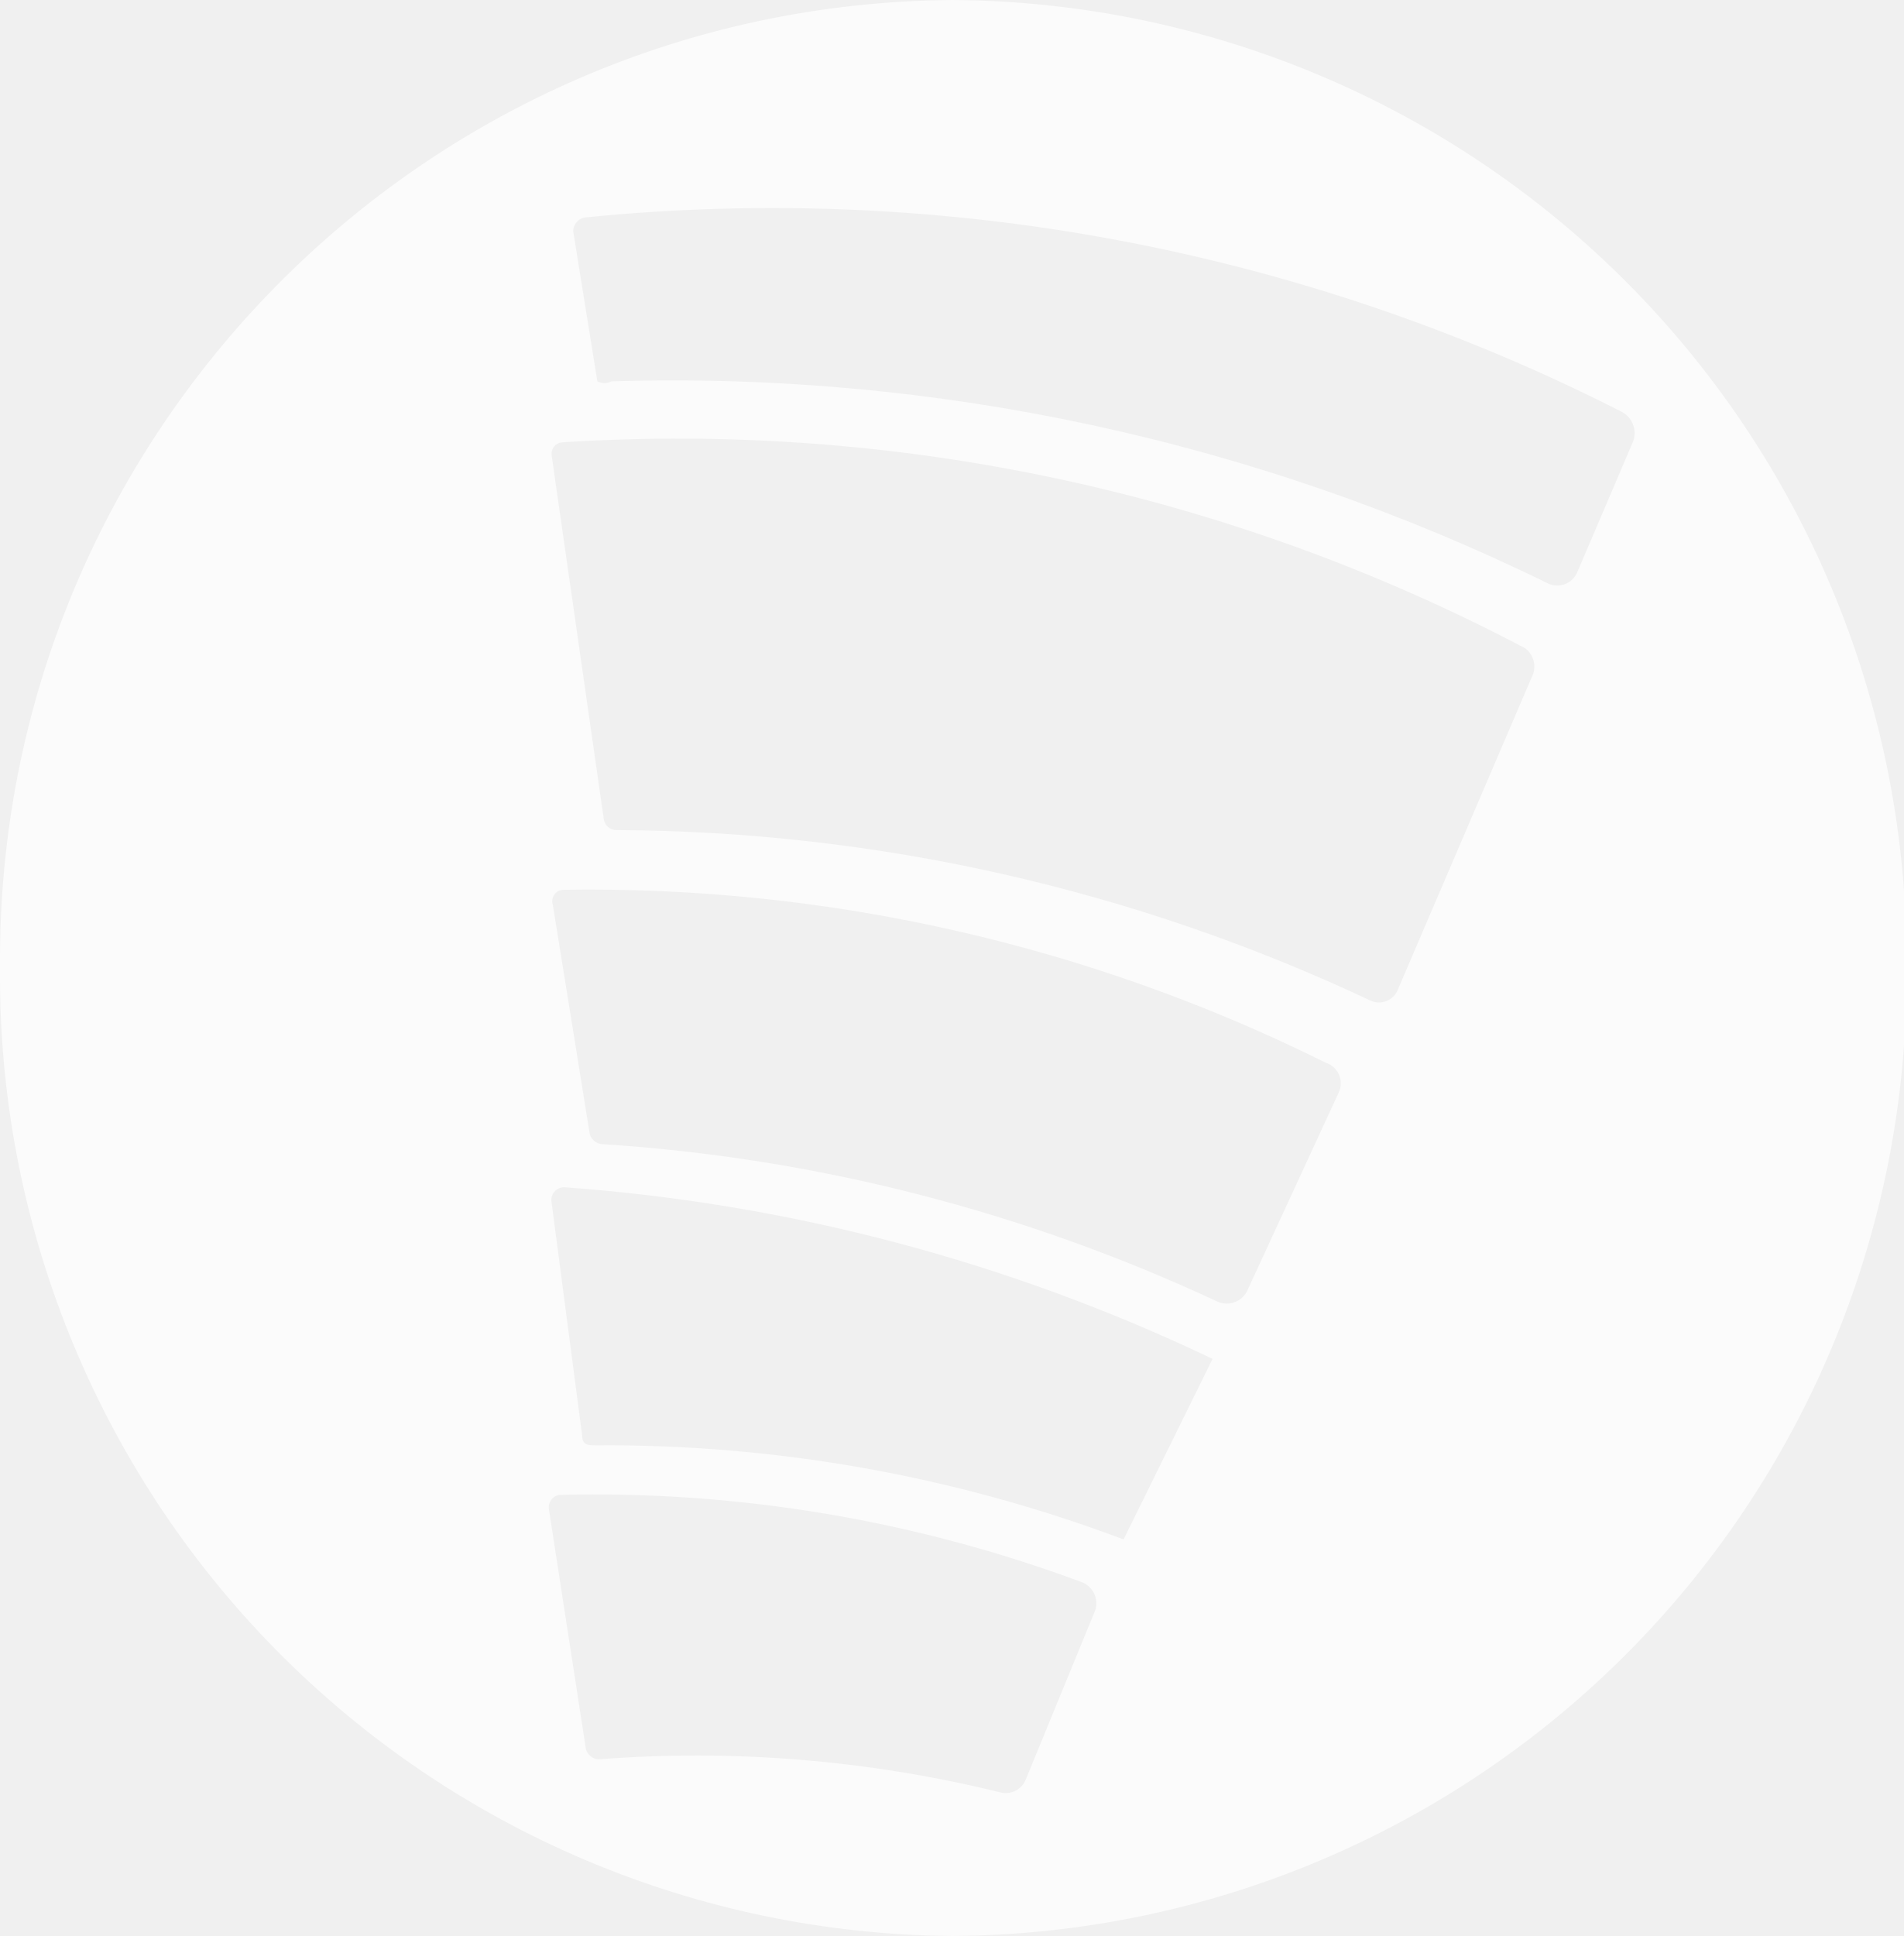
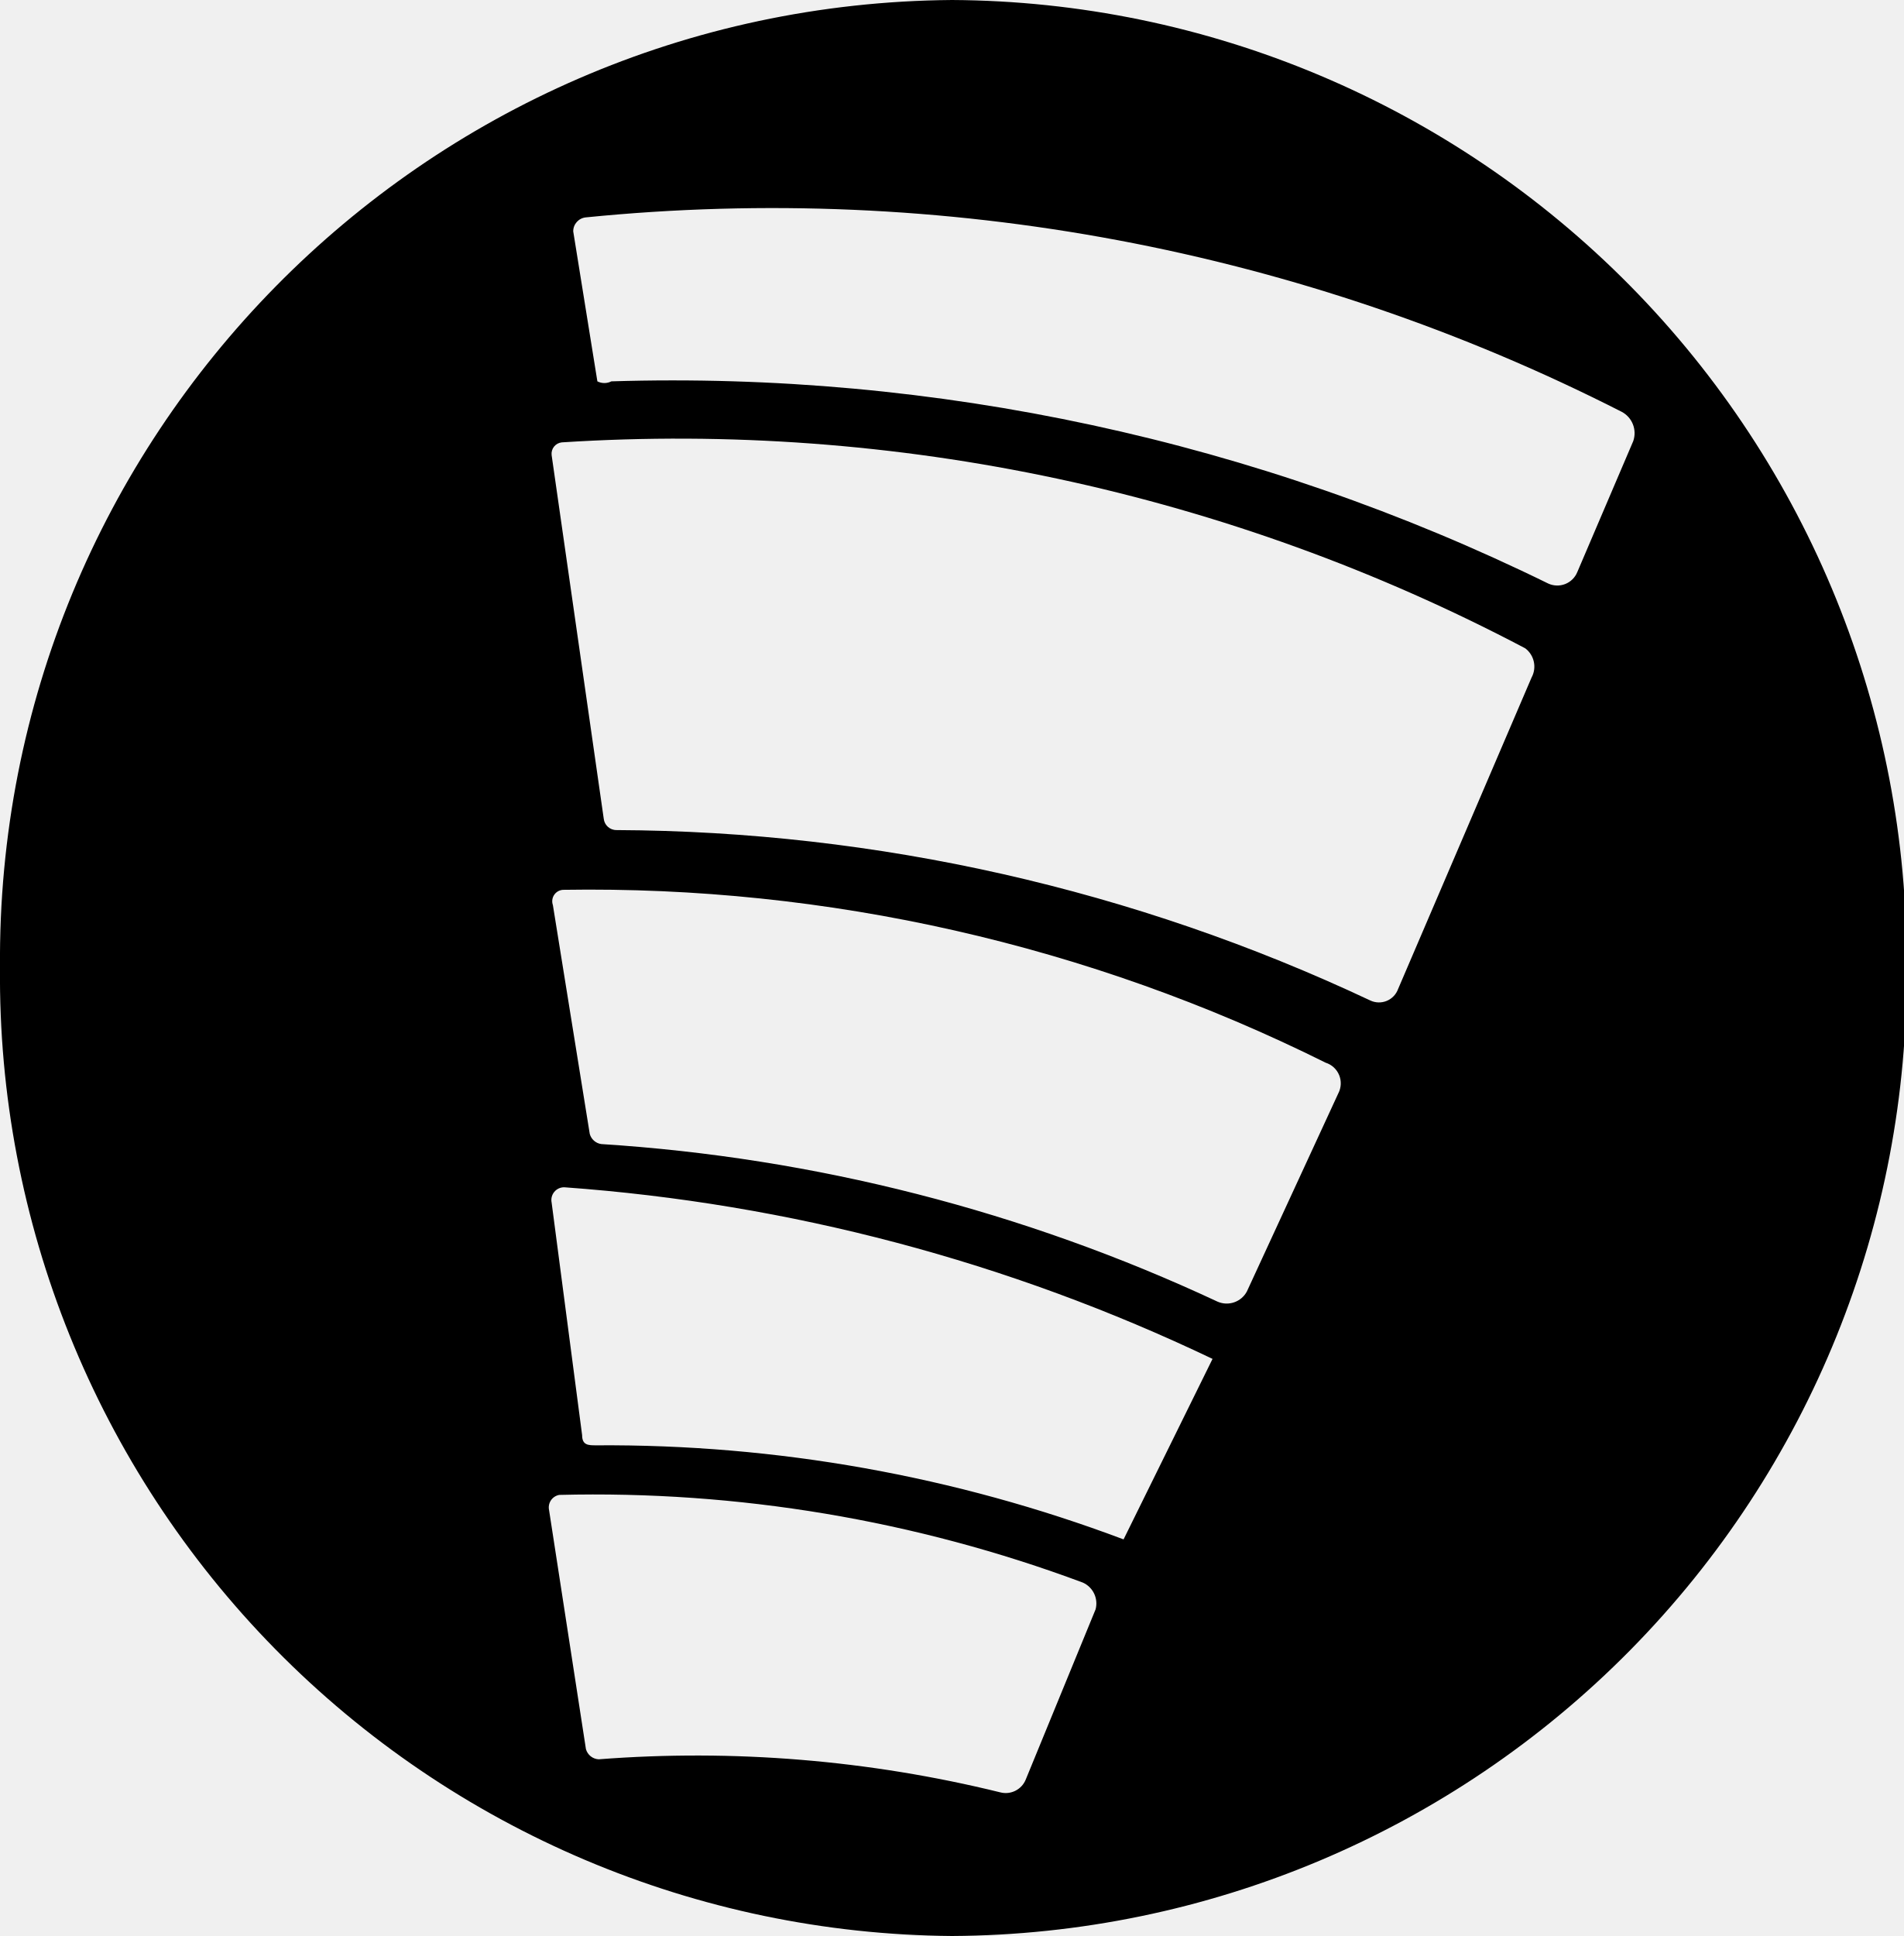
<svg xmlns="http://www.w3.org/2000/svg" viewBox="0 0 14.98 15.23">
-   <defs>
-     <style>.cls-1{fill:#fff;opacity:0.7;}</style>
-   </defs>
-   <g id="Layer_2" data-name="Layer 2">
-     <g id="Layer_1-2" data-name="Layer 1">
-       <path class="cls-1" d="M7.49,0A7.55,7.55,0,0,0,0,7.61a7.55,7.55,0,0,0,7.49,7.62A7.55,7.55,0,0,0,15,7.61,7.55,7.55,0,0,0,7.49,0ZM8.62,12.66,8.07,14a.17.17,0,0,1-.2.1,10,10,0,0,0-3.16-.26.11.11,0,0,1-.1-.08l-.29-1.88a.1.1,0,0,1,.08-.12,11,11,0,0,1,4.12.69A.18.18,0,0,1,8.62,12.66Zm.22-.55a11.55,11.55,0,0,0-4.15-.74c-.06,0-.11,0-.11-.08L4.34,9.46a.1.1,0,0,1,.1-.12,14.19,14.19,0,0,1,5.1,1.35ZM10.53,8.6l-.72,1.56a.18.18,0,0,1-.23.08A13.47,13.47,0,0,0,4.73,9a.11.11,0,0,1-.09-.08l-.29-1.8A.09.09,0,0,1,4.43,7a13,13,0,0,1,6,1.36A.17.17,0,0,1,10.53,8.6Zm1.52-3.27L11,7.78a.16.16,0,0,1-.22.09A14.06,14.06,0,0,0,4.85,6.53a.1.1,0,0,1-.1-.09L4.34,3.58a.09.09,0,0,1,.08-.1A14.29,14.29,0,0,1,12,5.1.18.18,0,0,1,12.05,5.33Zm.36-.83a.17.17,0,0,1-.23.09A15.64,15.64,0,0,0,4.81,3,.12.12,0,0,1,4.7,3L4.51,1.82a.11.11,0,0,1,.1-.11,14.73,14.73,0,0,1,8.15,1.53.19.19,0,0,1,.09.23Z" />
-     </g>
-   </g>
+   <path d="m7.49 0a7.55 7.55 0 0 0 -7.49 7.61 7.55 7.55 0 0 0 7.49 7.62 7.55 7.55 0 0 0 7.51-7.62 7.55 7.55 0 0 0 -7.51-7.61zm1.13 12.66-.55 1.34a.17.17 0 0 1 -.2.1 10 10 0 0 0 -3.16-.26.11.11 0 0 1 -.1-.08l-.29-1.88a.1.1 0 0 1 .08-.12 11 11 0 0 1 4.12.69.18.18 0 0 1 .1.21zm.22-.55a11.55 11.55 0 0 0 -4.15-.74c-.06 0-.11 0-.11-.08l-.24-1.83a.1.1 0 0 1 .1-.12 14.19 14.19 0 0 1 5.1 1.35zm1.69-3.51-.72 1.56a.18.18 0 0 1 -.23.08 13.47 13.47 0 0 0 -4.85-1.24.11.11 0 0 1 -.09-.08l-.29-1.8a.09.09 0 0 1 .08-.12 13 13 0 0 1 6 1.36.17.17 0 0 1 .1.24zm1.52-3.27-1.05 2.45a.16.16 0 0 1 -.22.09 14.06 14.06 0 0 0 -5.93-1.34.1.1 0 0 1 -.1-.09l-.41-2.86a.09.09 0 0 1 .08-.1 14.29 14.29 0 0 1 7.58 1.62.18.18 0 0 1 .05.23zm.36-.83a.17.17 0 0 1 -.23.09 15.64 15.64 0 0 0 -7.37-1.59.12.12 0 0 1 -.11 0l-.19-1.18a.11.11 0 0 1 .1-.11 14.73 14.73 0 0 1 8.15 1.53.19.19 0 0 1 .09.23z" />
</svg>
